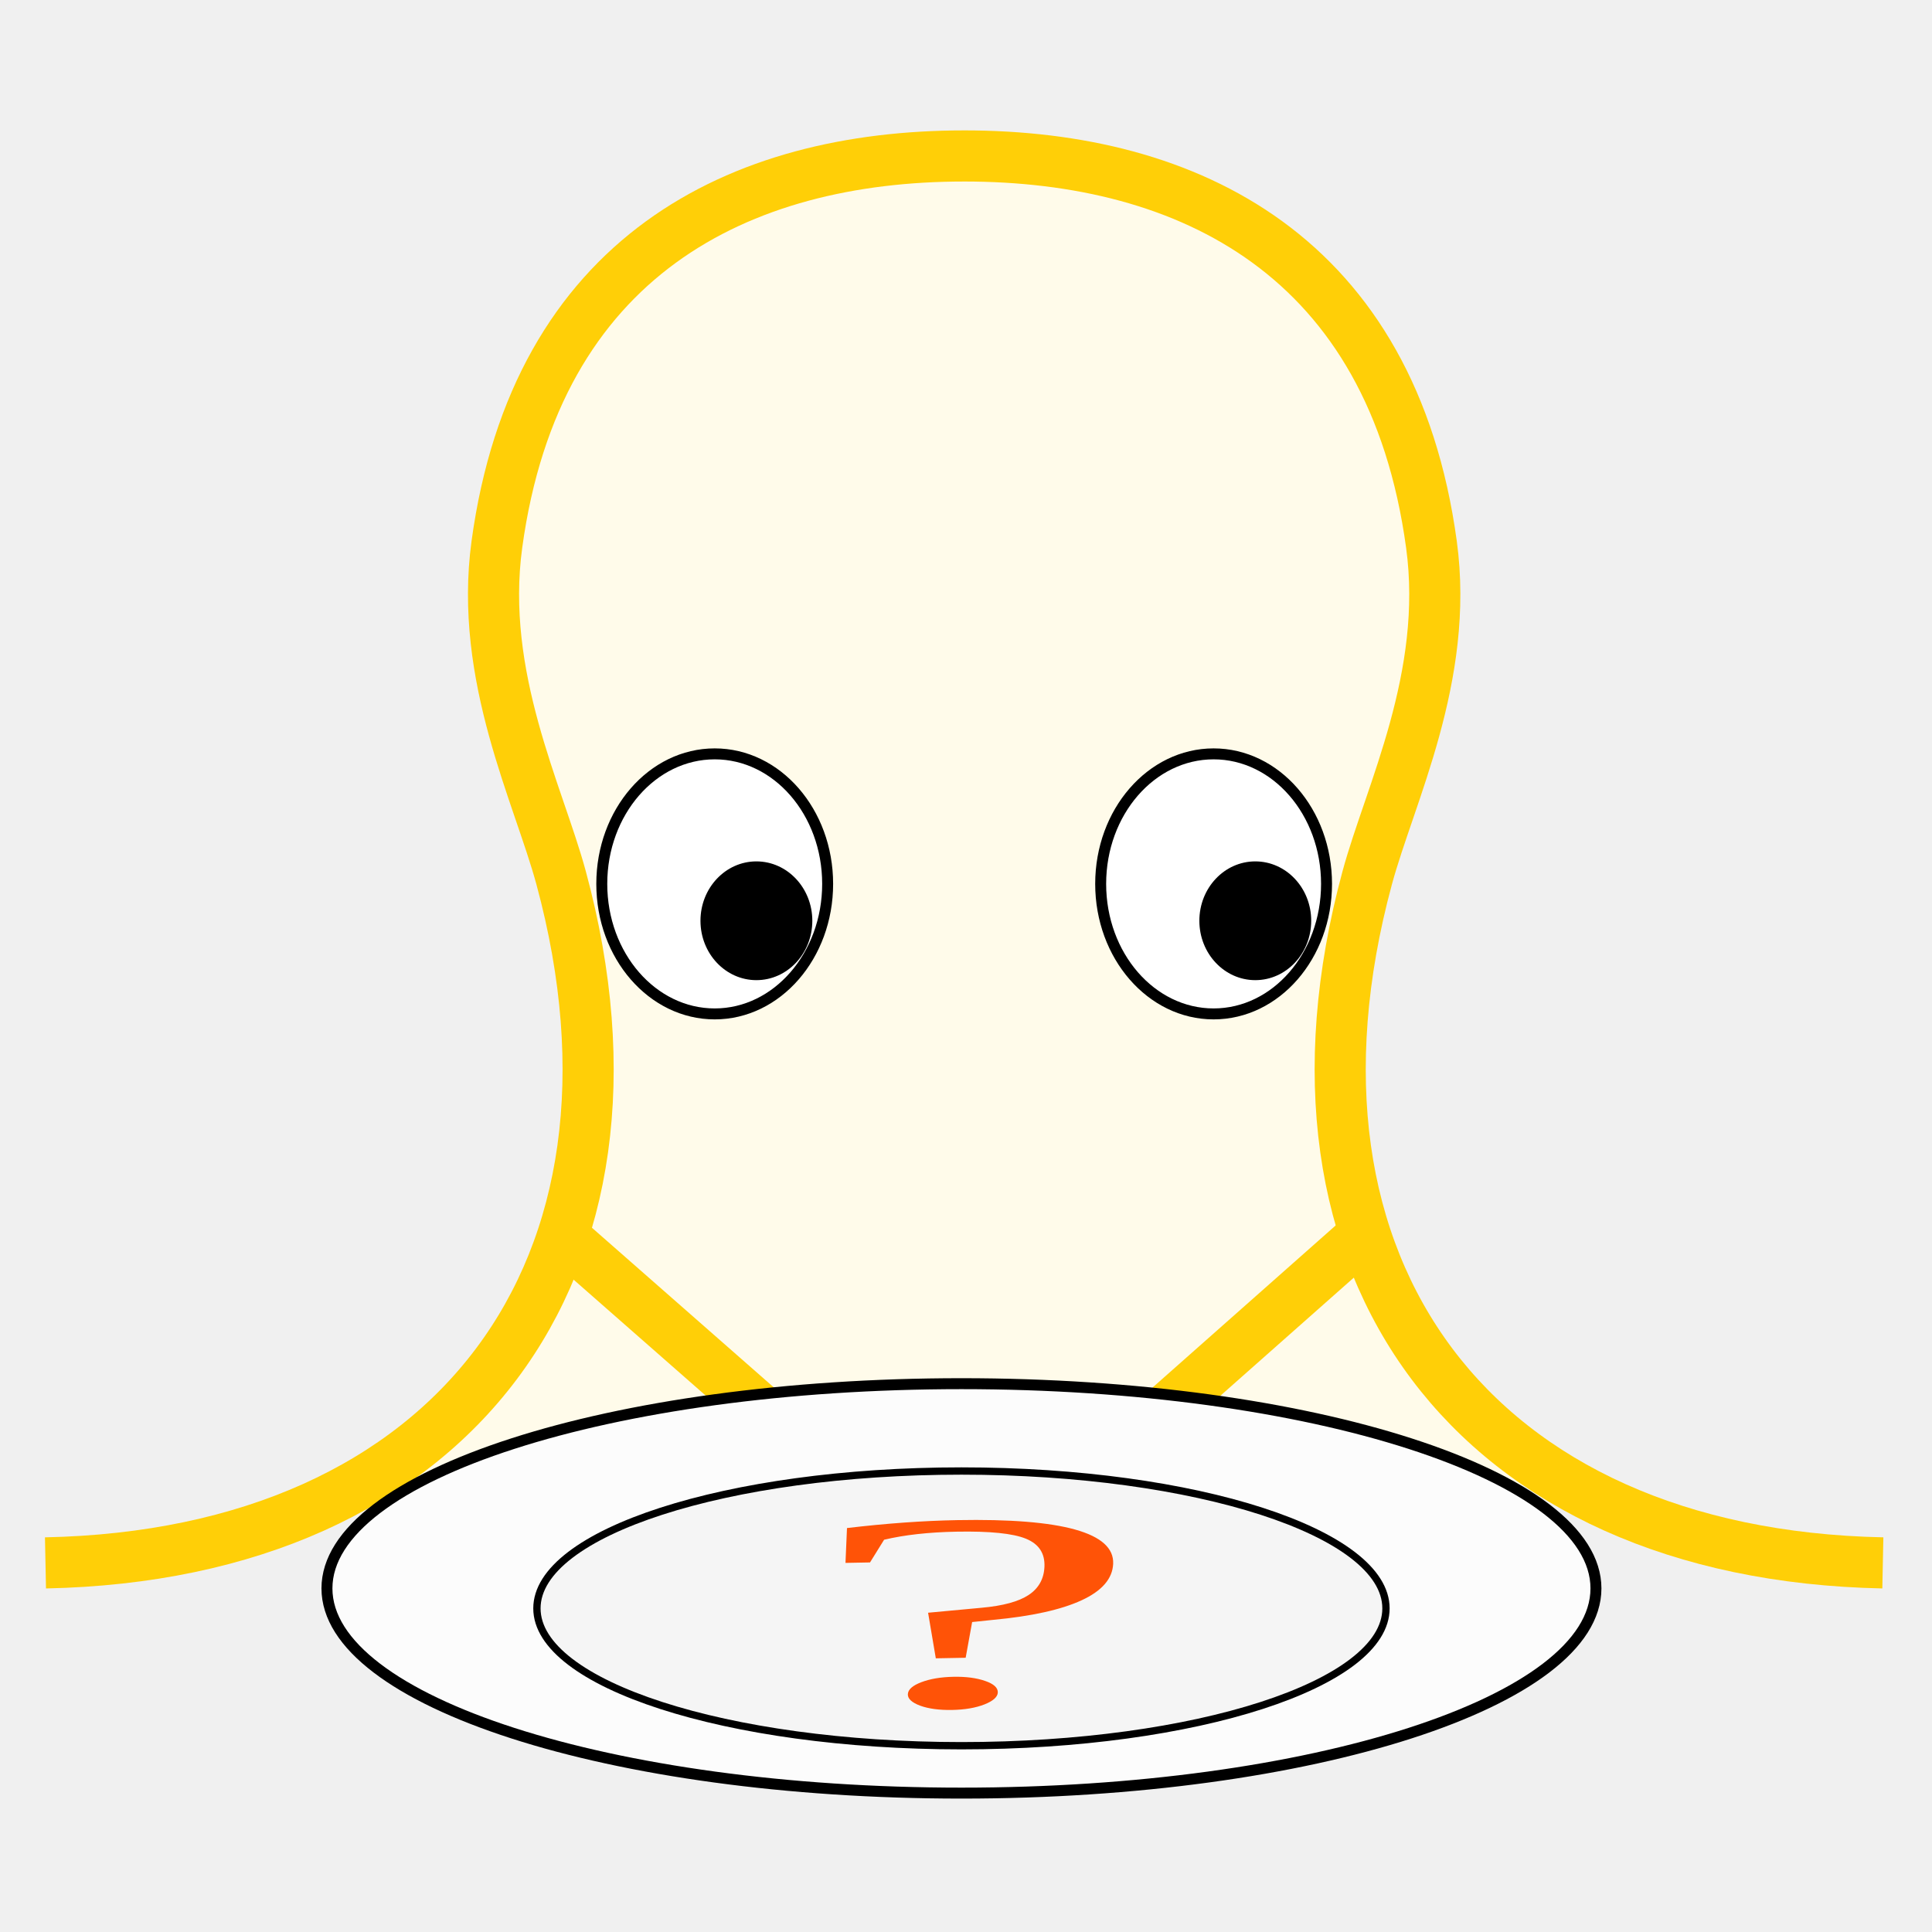
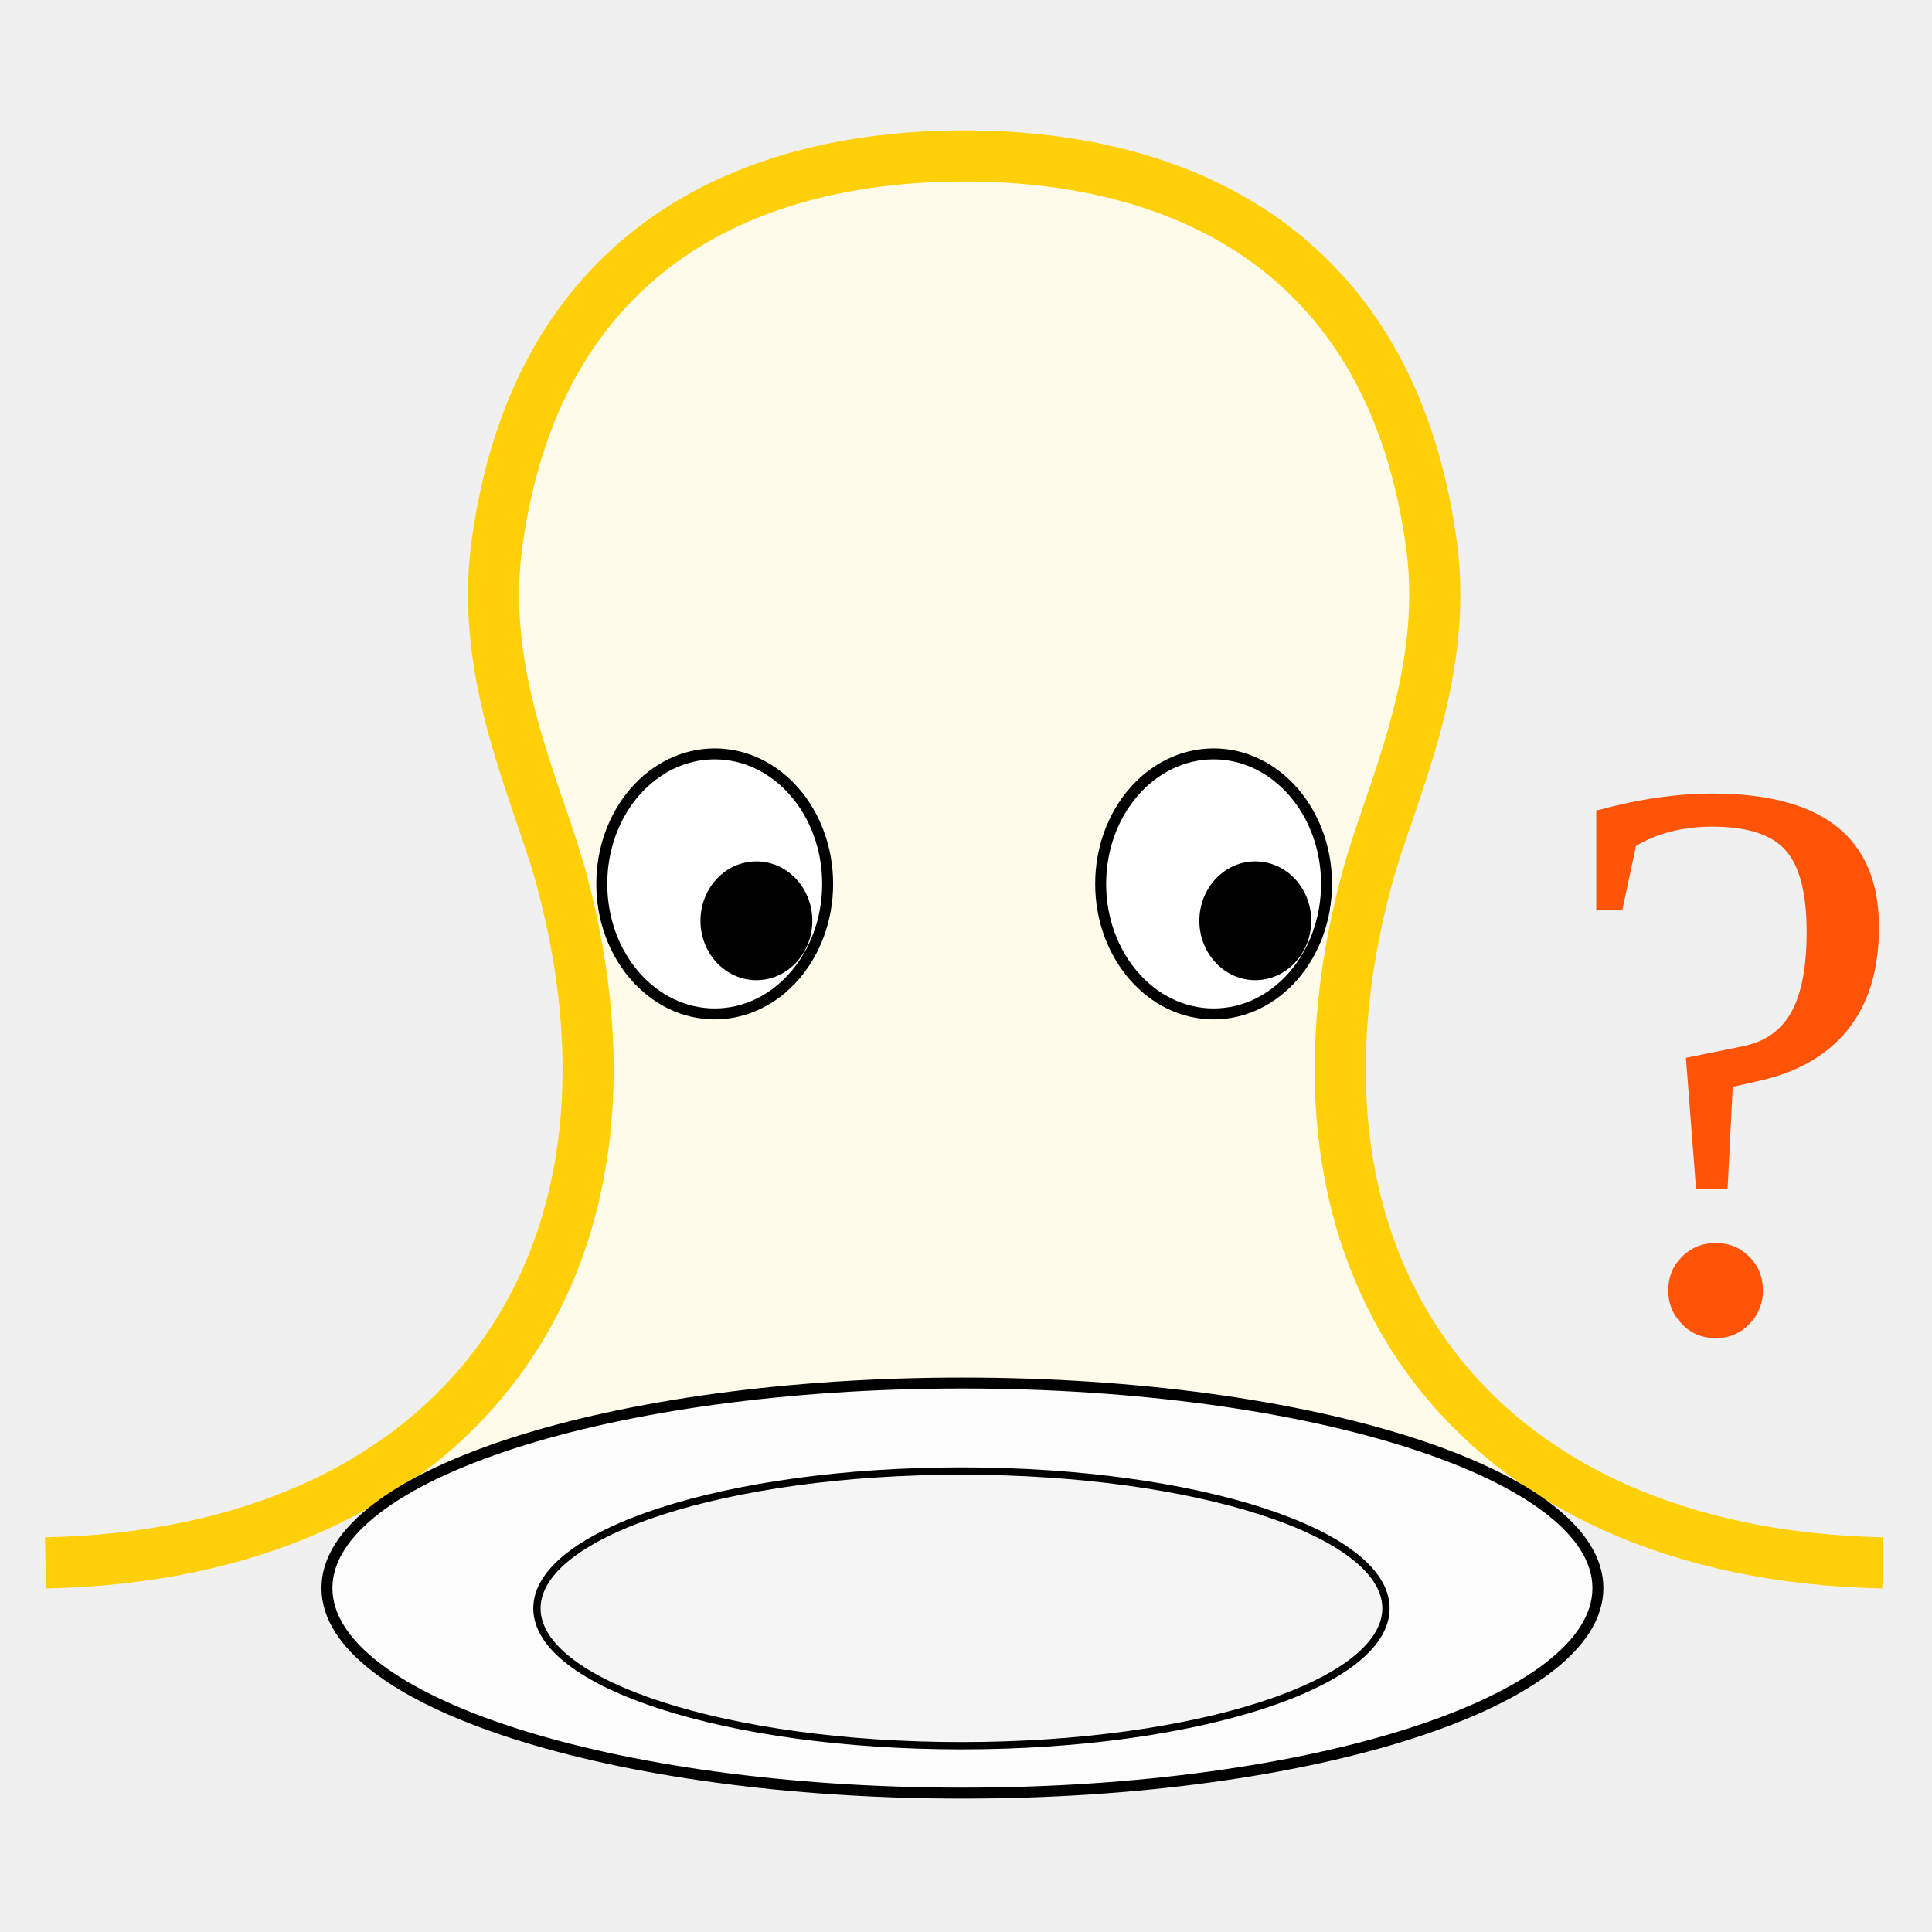
<svg xmlns="http://www.w3.org/2000/svg" width="1000" height="1000" viewBox="0 0 264.583 264.583" version="1.1" id="svg1" xml:space="preserve">
  <defs id="defs1" />
  <g id="layer1" transform="translate(-19.96244,-28.79173)">
-     <path style="fill:#fffbea;fill-opacity:1;stroke:none;stroke-width:1" d="m 98.228,203.43 c -1.667,1.794 -2.208,4.422 -3.558,6.468 -4.471,8.215 -10.838,15.217 -17.881,21.287 -0.128,1.12 1.341,0.017 1.872,-0.108 12.333,-5.469 25.651,-8.028 38.862,-10.313 0.604,-0.834 -1.212,-1.411 -1.559,-2.091 -5.785,-5.123 -11.53,-10.306 -17.489,-15.224 -0.077,-0.039 -0.165,-0.045 -0.247,-0.02 z" id="path1" />
-     <path style="fill:#fffbea;fill-opacity:1;stroke:none;stroke-width:1" d="m 205.443,202.414 c -6.481,5.804 -13.117,11.447 -19.454,17.404 0.111,0.987 1.766,0.615 2.486,0.956 12.438,2.01 24.852,4.932 36.45,9.956 1.255,0.415 2.357,1.524 3.698,1.553 0.521,-0.879 -1.292,-1.316 -1.675,-1.949 -9.202,-7.316 -16.514,-16.955 -21.05,-27.818 l -0.201,-0.164 z" id="path2" />
-     <path style="fill:#fffbea;fill-opacity:1;stroke:none;stroke-width:6.889;stroke-dasharray:none;stroke-opacity:1" d="m 150.883,49.946 c -11.38,-0.101 -22.931,2.101 -33.08,7.493 -11.167,5.853 -19.636,16.375 -23.779,28.407 -2.728,7.973 -4.571,16.43 -4.046,24.921 0.184,12.993 5.813,24.941 9.033,37.283 3.665,12.665 4.61,26.122 3.085,39.198 -0.39,3.711 -1.477,7.363 -2.069,10.988 16.183,14.525 32.302,29.146 48.662,43.47 1.088,0.748 2.006,2.046 3.315,2.333 16.998,-15.176 33.902,-30.499 50.781,-45.824 1.028,-0.998 -0.347,-2.611 -0.342,-3.843 -2.966,-13.595 -2.527,-27.916 0.512,-41.478 2.948,-13.323 9.122,-25.882 10.26,-39.616 0.985,-13.789 -2.618,-27.904 -9.976,-39.501 -5.931,-9.389 -15.303,-16.057 -25.525,-19.754 -8.563,-3.127 -17.766,-4.299 -26.831,-4.076 z" id="path6" />
+     <path style="fill:#fffbea;stroke-width:3.78" d="m 501.706,90.902 c -27.904,-0.153 -56.014,1.757 -82.952,9.499 -46.097,11.989 -89.069,39.2 -115.342,79.492 -20.714,31.186 -32.174,67.894 -36.739,104.844 -1.576,24.941 -1.728,50.342 4.841,74.661 8.934,36.854 22.974,72.173 33.028,108.676 2.103,4.782 9.292,1.552 7.832,-3.196 -1.076,-16.847 2.514,-34.459 12.226,-48.545 9.354,-11.877 21.48,-22.71 37.194,-24.56 24.941,-4.549 49.627,12.119 59.238,34.707 7.666,16.079 7.741,34.381 3.944,51.469 -6.274,21.901 -24.169,42.466 -47.69,45.299 -17.192,2.485 -35.206,-3.706 -46.654,-16.897 -7.815,-7.706 -11.316,-18.299 -16.576,-27.568 -4.019,-3.631 -8.776,2.07 -6.507,6.191 8.104,46.731 9.755,95.304 -2.468,141.448 -11.4,44.998 -35.495,86.689 -70.011,117.939 -4.352,4.59 -24.564,9.149 -28.326,14.325 -1.766,5.64 5.204,12.537 8.614,9.457 61.278,-26.495 143.047,-43.003 209.167,-48.65 42.002,-2.247 84.699,-2.913 126.915,-1.116 71.945,4.311 144.545,14.083 211.507,42.006 6.027,1.706 24.591,13.674 31.098,12.585 5.451,-3.48 4.366,-4.913 0.801,-7.008 C 763.231,741.157 720.1,698.844 704.753,661.554 682.188,608.149 679.97,548.529 689.388,491.875 c -0.027,-4.787 4.289,-13.474 -2.55,-14.699 -5.65,1.235 -5.264,9.131 -8.491,13.234 -10.175,19.898 -31.519,36.538 -54.891,33.131 -17.512,-1.279 -32.964,-12.279 -41.855,-27.128 -8.097,-11.912 -11.427,-26.359 -10.63,-40.647 -0.648,-18.609 7.455,-37.515 21.423,-50.612 18.712,-17.926 50.838,-18.737 70.073,-1.144 17.162,14.545 24.377,37.57 23.315,59.398 -2.646,6.047 5.623,13.192 8.152,5.123 12.774,-52.108 37.804,-101.871 38.897,-156.404 C 732.8,268.15 720.991,223.995 698.568,186.125 675.279,146.653 636.213,117.9 592.704,104.367 563.376,95.079 532.486,90.328 501.706,90.902 Z" id="path1" transform="matrix(0.2645833,0,0,0.2645833,19.96244,28.79173)" />
    <path id="path1-3-4-1" style="fill:none;stroke:#ffcf07;stroke-width:7;stroke-dasharray:none;stroke-opacity:1" d="m 151.986,50.149 c 30.859,-0.005 58.633,13.734 64.011,53.209 2.469,18.12 -5.694,34.189 -8.798,45.651 -14.516,53.598 14.644,92.678 70.615,93.817 M 152.019,50.15 c -30.859,-0.005 -58.633,13.734 -64.011,53.209 -2.469,18.12 5.694,34.189 8.798,45.651 14.516,53.598 -14.644,92.678 -70.615,93.817" />
    <ellipse style="fill:#ffffff;fill-opacity:1;stroke:#000000;stroke-width:1.5;stroke-dasharray:none;stroke-opacity:1" id="path1-6" cx="117.841" cy="149.838" rx="15.466" ry="17.806" />
    <ellipse style="fill:#000000;fill-opacity:1;stroke:none;stroke-width:1.5;stroke-dasharray:none" id="path1-6-2-5-1" cx="123.549" cy="154.889" rx="7.659" ry="8.132" />
    <ellipse style="fill:#ffffff;fill-opacity:1;stroke:#000000;stroke-width:1.5;stroke-dasharray:none;stroke-opacity:1" id="path1-6-7" cx="186.163" cy="149.838" rx="15.466" ry="17.806" />
    <ellipse style="fill:#000000;fill-opacity:1;stroke:none;stroke-width:1.5;stroke-dasharray:none" id="path1-6-2-5-1-2" cx="191.871" cy="154.889" rx="7.659" ry="8.132" />
-     <path style="fill:none;fill-opacity:1;stroke:#ffcf07;stroke-width:7;stroke-dasharray:none;stroke-opacity:1" d="m 96.445,197.564 55.551,48.763 55.191,-48.853" id="path4" />
-     <g id="g1" transform="matrix(1.010463,0,0,1.010653,-1.586569,-2.922801)" style="stroke-width:0.99">
-       <ellipse style="fill:#fcfcfc;fill-opacity:1;stroke:#000000;stroke-width:1.484;stroke-dasharray:none;stroke-opacity:1" id="path13" cx="151.631" cy="246.614" rx="85.994" ry="27.74" />
-       <ellipse style="fill:#f5f5f5;fill-opacity:1;stroke:#000000;stroke-width:0.99;stroke-dasharray:none;stroke-opacity:1" id="path13-9" cx="151.631" cy="249.321" rx="57.536" ry="18.612" />
-       <text xml:space="preserve" style="font-size:62.697px;writing-mode:lr-tb;direction:ltr;fill:#ff5307;fill-opacity:1;stroke:none;stroke-width:1.089;stroke-dasharray:none;stroke-opacity:1" x="85.573" y="437.665" id="text15" transform="matrix(1.649416,-0.03070458,-0.02614104,0.606762,0,0)">
-         <tspan id="tspan15" style="stroke-width:1.089" x="85.573" y="437.665">?</tspan>
-       </text>
-     </g>
+     <ellipse style="fill:#fcfcfc;fill-opacity:1;stroke:#000000;stroke-width:1.5;stroke-dasharray:none;stroke-opacity:1" id="path13" cx="151.765" cy="246.275" rx="87.028" ry="28.079" />
+     <ellipse style="fill:#f5f5f5;fill-opacity:1;stroke:#000000;stroke-width:1;stroke-dasharray:none;stroke-opacity:1" id="path13-9" cx="151.631" cy="249.054" rx="58.138" ry="18.81" />
+     <text xml:space="preserve" style="font-size:110.258px;writing-mode:lr-tb;direction:ltr;fill:#ff5307;fill-opacity:1;stroke-width:1" x="232.862" y="210.484" id="text1">
+       <tspan id="tspan1" style="fill:#ff5307;fill-opacity:1;stroke-width:1" x="232.862" y="210.484">?</tspan>
+     </text>
  </g>
</svg>
